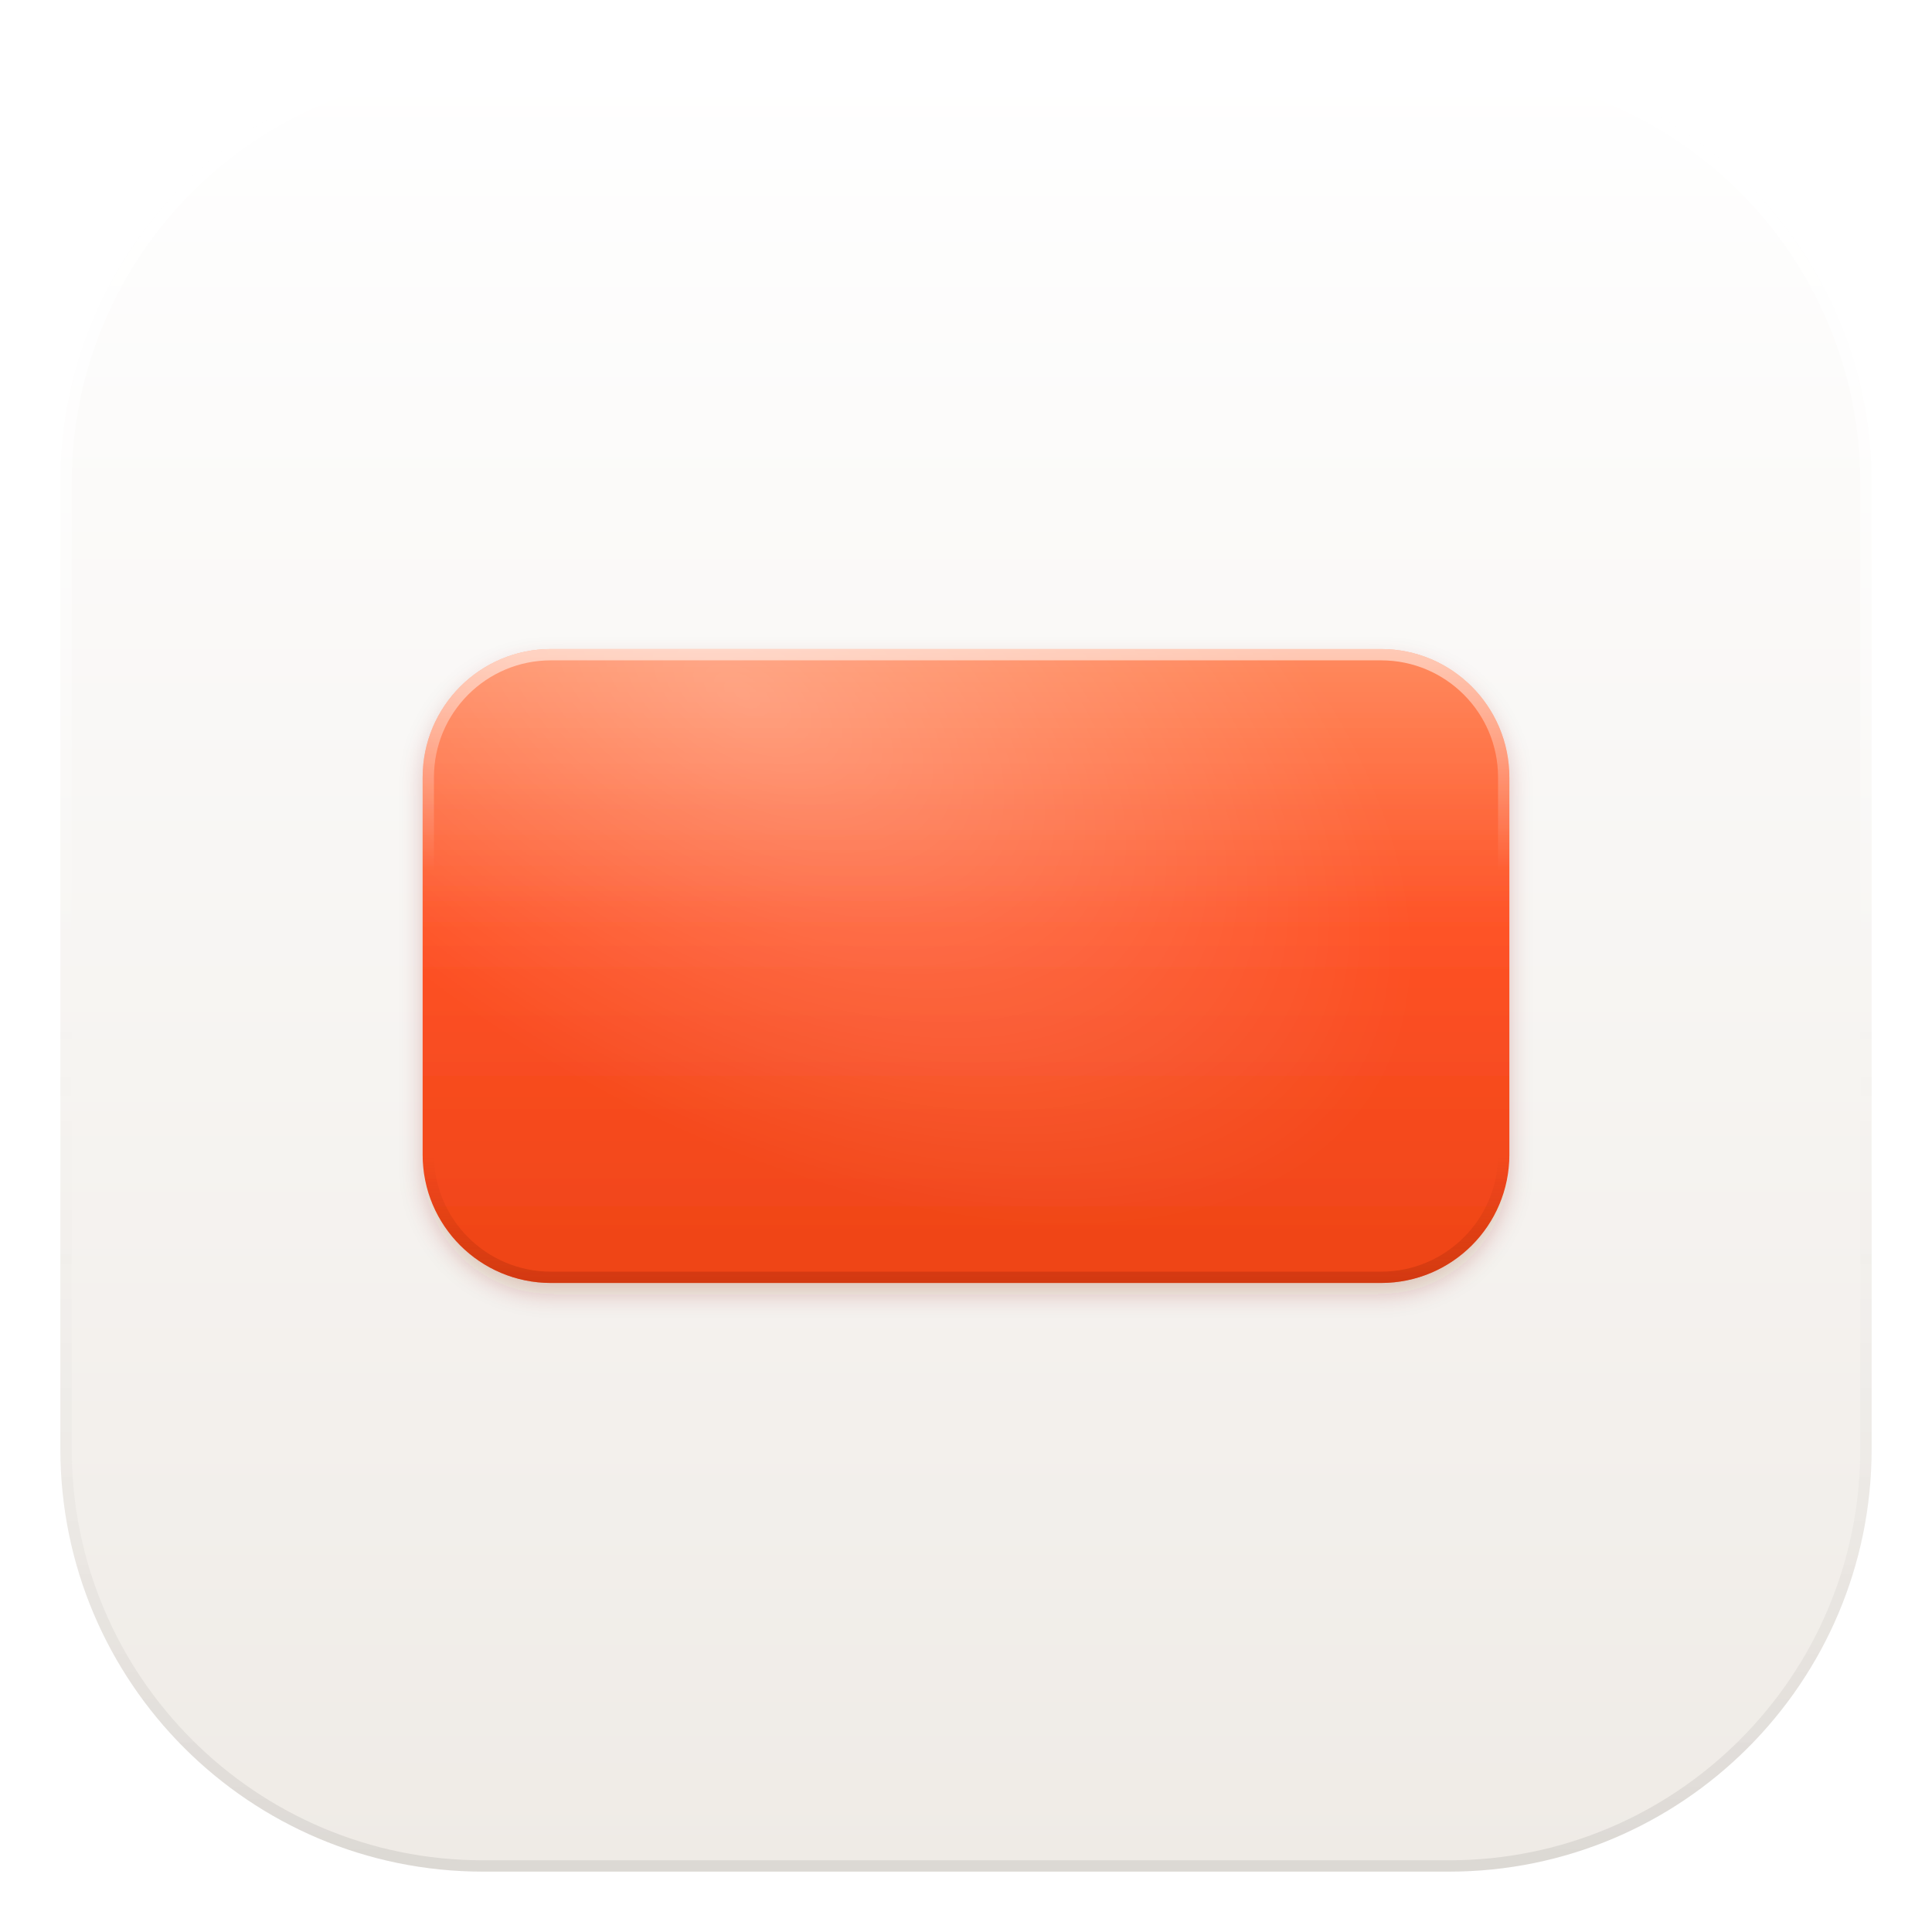
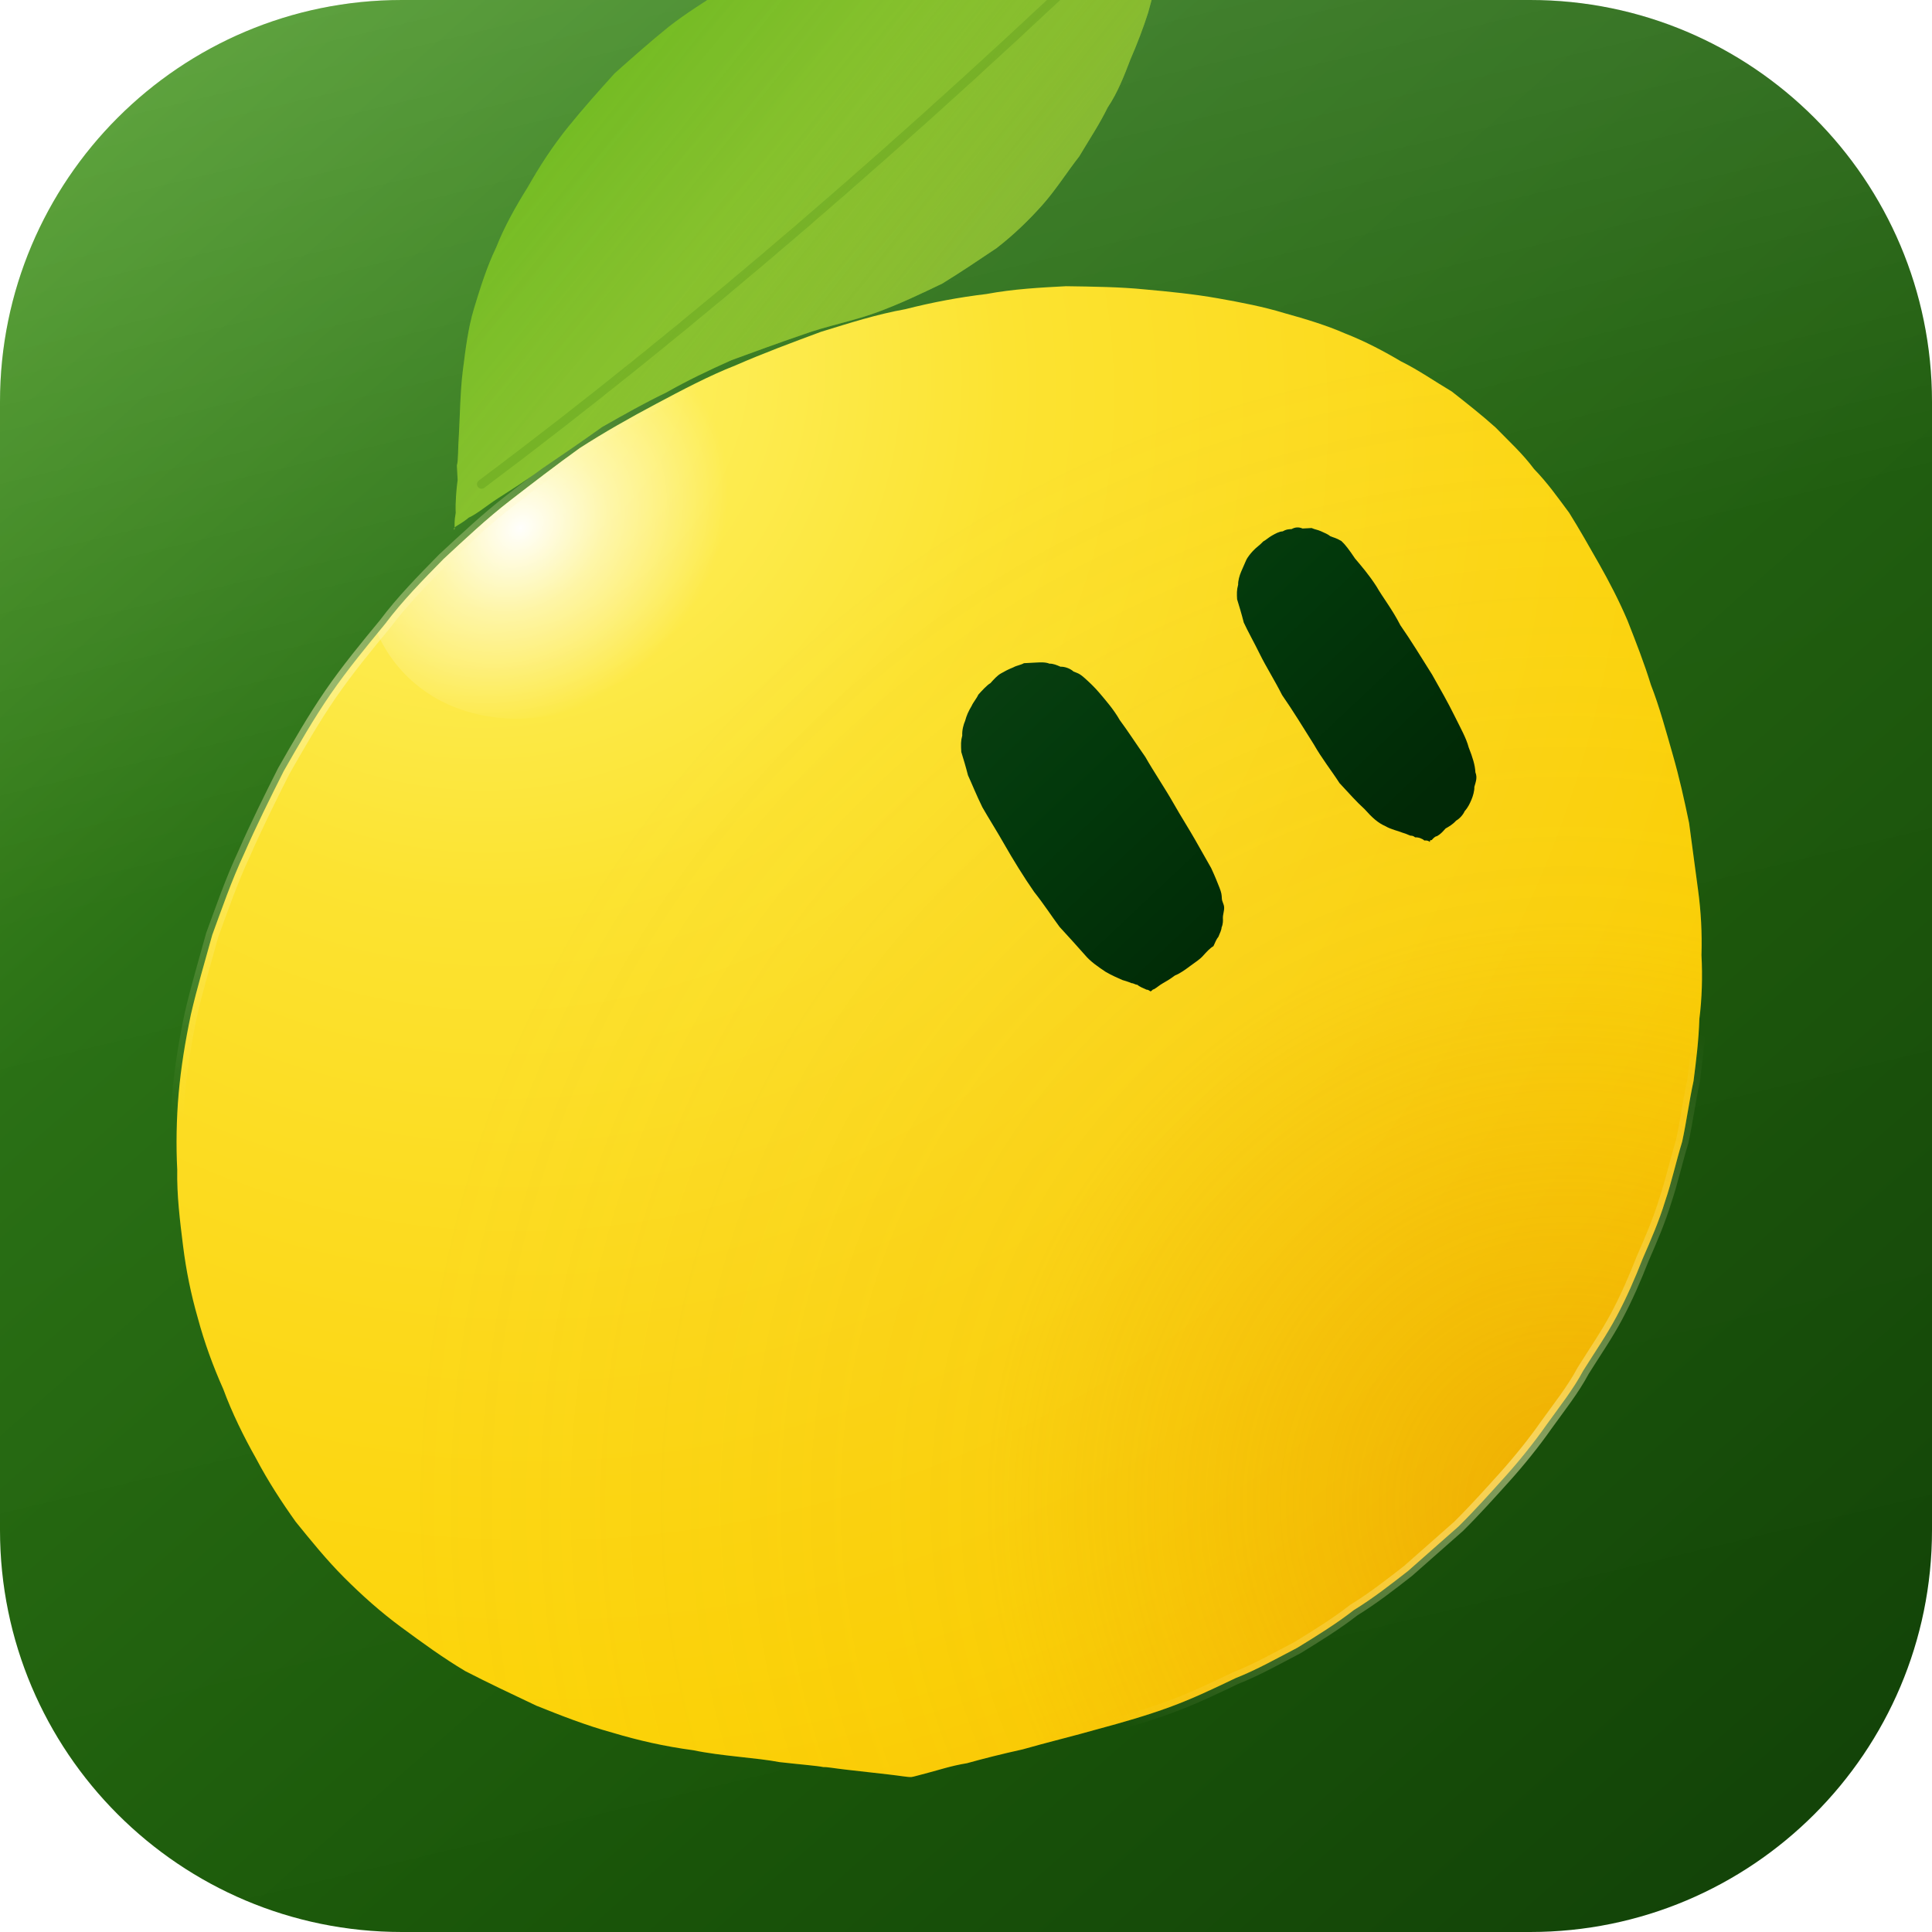
- <svg xmlns="http://www.w3.org/2000/svg" width="512" height="512" viewBox="0 0 512 512" fill="none">
+ <svg xmlns="http://www.w3.org/2000/svg" viewBox="109.5 109.5 805.0 805.0" width="805" height="805">
  <defs>
-     <linearGradient id="tile" x1="256" y1="16" x2="256" y2="496" gradientUnits="userSpaceOnUse">
-       <stop offset="0" stop-color="#FFFFFF" />
-       <stop offset="1" stop-color="#EFEBE6" />
-     </linearGradient>
-     <linearGradient id="tile-edge" x1="256" y1="16" x2="256" y2="496" gradientUnits="userSpaceOnUse">
-       <stop offset="0" stop-color="#FFFFFF" />
-       <stop offset="0.5" stop-color="#FFFFFF" stop-opacity="0" />
-       <stop offset="1" stop-color="#000000" stop-opacity="0.08" />
-     </linearGradient>
-     <linearGradient id="slide" x1="256" y1="172" x2="256" y2="340" gradientUnits="userSpaceOnUse">
-       <stop offset="0" stop-color="#FF8A5E" />
-       <stop offset="0.45" stop-color="#FE5226" />
-       <stop offset="1" stop-color="#EE4316" />
-     </linearGradient>
-     <linearGradient id="slide-edge" x1="256" y1="172" x2="256" y2="340" gradientUnits="userSpaceOnUse">
-       <stop offset="0" stop-color="#FFFFFF" stop-opacity="0.55" />
-       <stop offset="0.35" stop-color="#FFFFFF" stop-opacity="0" />
-       <stop offset="0.8" stop-color="#B8300C" stop-opacity="0" />
-       <stop offset="1" stop-color="#B8300C" stop-opacity="0.5" />
-     </linearGradient>
-     <radialGradient id="slide-sheen" cx="0" cy="0" r="1" gradientUnits="userSpaceOnUse" gradientTransform="translate(196 184) rotate(32) scale(200 110)">
-       <stop offset="0" stop-color="#FFFFFF" stop-opacity="0.26" />
+     <radialGradient id="ba" gradientUnits="userSpaceOnUse" cx="330" cy="430" r="1090" fx="250" fy="300">
+       <stop offset="0" stop-color="#FFFA8C" />
+       <stop offset="0.09" stop-color="#FDEF5C" />
+       <stop offset="0.26" stop-color="#FCE331" />
+       <stop offset="0.46" stop-color="#FCD91B" />
+       <stop offset="0.64" stop-color="#FCD408" />
+       <stop offset="0.82" stop-color="#FCC002" />
+       <stop offset="1" stop-color="#F5A000" />
+     </radialGradient>
+     <radialGradient id="sa" gradientUnits="userSpaceOnUse" cx="830" cy="980" r="640">
+       <stop offset="0" stop-color="#DE8600" stop-opacity="0.42" />
+       <stop offset="0.5" stop-color="#DE8600" stop-opacity="0.076" />
+       <stop offset="1" stop-color="#DE8600" stop-opacity="0" />
+     </radialGradient>
+     <radialGradient id="ha" cx="0.45" cy="0.42" r="0.55">
+       <stop offset="0" stop-color="#FFFFFF" stop-opacity="0.98" />
+       <stop offset="0.42" stop-color="#FFFFFF" stop-opacity="0.49" />
      <stop offset="1" stop-color="#FFFFFF" stop-opacity="0" />
    </radialGradient>
-     <filter id="lift" x="60" y="140" width="392" height="260" filterUnits="userSpaceOnUse" color-interpolation-filters="sRGB">
-       <feDropShadow dx="0" dy="18" stdDeviation="16" flood-color="#FE5226" flood-opacity="0.32" />
-       <feDropShadow dx="0" dy="3" stdDeviation="3" flood-color="#8A2306" flood-opacity="0.22" />
+     <linearGradient id="ra" gradientUnits="userSpaceOnUse" x1="40" y1="700" x2="330" y2="300">
+       <stop offset="0" stop-color="#FFF7BC" stop-opacity="0" />
+       <stop offset="0.5" stop-color="#FFF7BC" stop-opacity="0.9" />
+       <stop offset="1" stop-color="#FFF7BC" stop-opacity="0" />
+     </linearGradient>
+     <linearGradient id="ea" gradientUnits="userSpaceOnUse" x1="530" y1="450" x2="700" y2="650">
+       <stop offset="0" stop-color="#0B4212" />
+       <stop offset="0.5" stop-color="#02380B" />
+       <stop offset="1" stop-color="#012906" />
+     </linearGradient>
+     <linearGradient id="la" gradientUnits="userSpaceOnUse" x1="600" y1="370" x2="250" y2="30">
+       <stop offset="0" stop-color="#C8E45E" />
+       <stop offset="0.3" stop-color="#A8D63C" />
+       <stop offset="0.66" stop-color="#7BC227" />
+       <stop offset="1" stop-color="#5AA81B" />
+     </linearGradient>
+     <linearGradient id="lsa" gradientUnits="userSpaceOnUse" x1="250" y1="60" x2="560" y2="330">
+       <stop offset="0" stop-color="#3B7F0E" stop-opacity="0" />
+       <stop offset="0.6" stop-color="#3B7F0E" stop-opacity="0.16" />
+       <stop offset="1" stop-color="#3B7F0E" stop-opacity="0.42" />
+     </linearGradient>
+     <clipPath id="ca">
+       <path d="M389 1099C377 1096 357 1094 342 1090C326 1087 312 1083 298 1078C283 1073 270 1067 257 1061C244 1054 231 1047 219 1040C207 1032 196 1023 185 1014C174 1005 164 995 155 985C146 975 138 964 130 953C123 942 116 930 110 917C104 905 98 891 94 878C89 865 85 852 82 838C79 825 77 812 76 798C75 784 74 770 75 756C75 743 76 728 78 714C80 700 83 686 87 671C91 657 96 643 101 628C107 614 113 599 121 584C128 570 137 554 145 540C154 526 163 512 173 499C183 486 194 474 205 462C215 450 227 439 239 428C251 418 264 407 277 398C290 389 303 380 317 371C331 363 345 356 360 349C375 342 390 335 405 330C421 324 437 319 453 314C469 310 484 306 500 304C515 301 530 299 545 298C560 296 575 296 589 296C604 297 619 298 632 300C646 302 659 304 672 307C685 310 697 313 708 317C720 321 731 325 741 330C752 335 762 341 771 347C780 352 789 359 798 365C806 372 814 379 821 386C828 394 835 401 841 410C848 418 853 426 859 435C864 444 869 454 874 464C879 474 884 485 888 496C892 508 896 520 899 532C903 544 906 558 909 571C912 584 914 596 916 609C917 621 918 634 919 646C920 658 920 670 919 682C919 694 918 706 916 717C915 729 913 740 911 751C908 762 906 773 903 784C899 795 896 806 892 816C888 827 883 837 878 847C873 858 868 868 862 878C856 888 849 897 842 907C836 917 828 926 820 936C813 945 804 955 796 963C787 972 778 981 769 989C759 997 750 1004 740 1012C730 1019 720 1026 709 1032C699 1039 688 1045 677 1051C666 1056 654 1062 642 1066C630 1071 618 1076 605 1080C592 1084 579 1087 565 1090C552 1093 536 1096 523 1099C511 1101 501 1103 492 1105C483 1106 476 1108 471 1109C466 1110 462 1111 461 1111C459 1111 463 1111 461 1111C459 1111 455 1110 449 1109C443 1108 431 1106 425 1105C419 1104 415 1103 413 1103C411 1102 417 1103 413 1103C409 1102 401 1101 389 1099Z" />
+     </clipPath>
+     <radialGradient id="bg5" cx="0.44" cy="0.28" r="0.94">
+       <stop offset="0" stop-color="#E4FA88" />
+       <stop offset="0.48" stop-color="#D0F05E" />
+       <stop offset="1" stop-color="#B5E53E" />
+     </radialGradient>
+     <linearGradient id="sq5" x1="0.04" y1="0" x2="0.92" y2="1">
+       <stop offset="0" stop-color="#47991F" />
+       <stop offset="0.3" stop-color="#276E11" />
+       <stop offset="0.7" stop-color="#195409" />
+       <stop offset="1" stop-color="#124208" />
+     </linearGradient>
+     <linearGradient id="sq5g" x1="0.04" y1="0" x2="0.28" y2="1">
+       <stop offset="0" stop-color="#FFFFFF" stop-opacity="0.16" />
+       <stop offset="0.45" stop-color="#FFFFFF" stop-opacity="0.02" />
+       <stop offset="1" stop-color="#FFFFFF" stop-opacity="0" />
+     </linearGradient>
+     <filter id="sh5" x="-30%" y="-30%" width="160%" height="160%">
+       <feGaussianBlur stdDeviation="16" />
    </filter>
+     <clipPath id="cpa">
+       <rect x="109.5" y="109.5" width="805.0" height="805.0" rx="167.44" />
+     </clipPath>
  </defs>
-   <rect x="16" y="16" width="480" height="480" rx="112" fill="url(#tile)" />
-   <rect x="17.5" y="17.5" width="477" height="477" rx="110.5" stroke="url(#tile-edge)" stroke-width="3" />
-   <g filter="url(#lift)">
-     <rect x="112" y="172" width="288" height="168" rx="34" fill="url(#slide)" />
+   <rect x="109.5" y="109.5" width="805.0" height="805.0" rx="167.44" fill="url(#sq5)" />
+   <rect x="109.5" y="109.5" width="805.0" height="805.0" rx="167.44" fill="url(#sq5g)" />
+   <g clip-path="url(#cpa)">
+     <g transform="translate(140.2,7.5) scale(0.757) rotate(-3 496.5 1111.0)">
+       <path d="M389 1099C377 1096 357 1094 342 1090C326 1087 312 1083 298 1078C283 1073 270 1067 257 1061C244 1054 231 1047 219 1040C207 1032 196 1023 185 1014C174 1005 164 995 155 985C146 975 138 964 130 953C123 942 116 930 110 917C104 905 98 891 94 878C89 865 85 852 82 838C79 825 77 812 76 798C75 784 74 770 75 756C75 743 76 728 78 714C80 700 83 686 87 671C91 657 96 643 101 628C107 614 113 599 121 584C128 570 137 554 145 540C154 526 163 512 173 499C183 486 194 474 205 462C215 450 227 439 239 428C251 418 264 407 277 398C290 389 303 380 317 371C331 363 345 356 360 349C375 342 390 335 405 330C421 324 437 319 453 314C469 310 484 306 500 304C515 301 530 299 545 298C560 296 575 296 589 296C604 297 619 298 632 300C646 302 659 304 672 307C685 310 697 313 708 317C720 321 731 325 741 330C752 335 762 341 771 347C780 352 789 359 798 365C806 372 814 379 821 386C828 394 835 401 841 410C848 418 853 426 859 435C864 444 869 454 874 464C879 474 884 485 888 496C892 508 896 520 899 532C903 544 906 558 909 571C912 584 914 596 916 609C917 621 918 634 919 646C920 658 920 670 919 682C919 694 918 706 916 717C915 729 913 740 911 751C908 762 906 773 903 784C899 795 896 806 892 816C888 827 883 837 878 847C873 858 868 868 862 878C856 888 849 897 842 907C836 917 828 926 820 936C813 945 804 955 796 963C787 972 778 981 769 989C759 997 750 1004 740 1012C730 1019 720 1026 709 1032C699 1039 688 1045 677 1051C666 1056 654 1062 642 1066C630 1071 618 1076 605 1080C592 1084 579 1087 565 1090C552 1093 536 1096 523 1099C511 1101 501 1103 492 1105C483 1106 476 1108 471 1109C466 1110 462 1111 461 1111C459 1111 463 1111 461 1111C459 1111 455 1110 449 1109C443 1108 431 1106 425 1105C419 1104 415 1103 413 1103C411 1102 417 1103 413 1103C409 1102 401 1101 389 1099Z" fill="url(#ba)" />
+       <g clip-path="url(#ca)">
+         <path d="M389 1099C377 1096 357 1094 342 1090C326 1087 312 1083 298 1078C283 1073 270 1067 257 1061C244 1054 231 1047 219 1040C207 1032 196 1023 185 1014C174 1005 164 995 155 985C146 975 138 964 130 953C123 942 116 930 110 917C104 905 98 891 94 878C89 865 85 852 82 838C79 825 77 812 76 798C75 784 74 770 75 756C75 743 76 728 78 714C80 700 83 686 87 671C91 657 96 643 101 628C107 614 113 599 121 584C128 570 137 554 145 540C154 526 163 512 173 499C183 486 194 474 205 462C215 450 227 439 239 428C251 418 264 407 277 398C290 389 303 380 317 371C331 363 345 356 360 349C375 342 390 335 405 330C421 324 437 319 453 314C469 310 484 306 500 304C515 301 530 299 545 298C560 296 575 296 589 296C604 297 619 298 632 300C646 302 659 304 672 307C685 310 697 313 708 317C720 321 731 325 741 330C752 335 762 341 771 347C780 352 789 359 798 365C806 372 814 379 821 386C828 394 835 401 841 410C848 418 853 426 859 435C864 444 869 454 874 464C879 474 884 485 888 496C892 508 896 520 899 532C903 544 906 558 909 571C912 584 914 596 916 609C917 621 918 634 919 646C920 658 920 670 919 682C919 694 918 706 916 717C915 729 913 740 911 751C908 762 906 773 903 784C899 795 896 806 892 816C888 827 883 837 878 847C873 858 868 868 862 878C856 888 849 897 842 907C836 917 828 926 820 936C813 945 804 955 796 963C787 972 778 981 769 989C759 997 750 1004 740 1012C730 1019 720 1026 709 1032C699 1039 688 1045 677 1051C666 1056 654 1062 642 1066C630 1071 618 1076 605 1080C592 1084 579 1087 565 1090C552 1093 536 1096 523 1099C511 1101 501 1103 492 1105C483 1106 476 1108 471 1109C466 1110 462 1111 461 1111C459 1111 463 1111 461 1111C459 1111 455 1110 449 1109C443 1108 431 1106 425 1105C419 1104 415 1103 413 1103C411 1102 417 1103 413 1103C409 1102 401 1101 389 1099Z" fill="url(#sa)" />
+         <ellipse cx="300.0" cy="418.0" rx="112.0" ry="92.0" transform="rotate(-38.0 300.0 418.0)" fill="url(#ha)" />
+       </g>
+       <path d="M389 1099C377 1096 357 1094 342 1090C326 1087 312 1083 298 1078C283 1073 270 1067 257 1061C244 1054 231 1047 219 1040C207 1032 196 1023 185 1014C174 1005 164 995 155 985C146 975 138 964 130 953C123 942 116 930 110 917C104 905 98 891 94 878C89 865 85 852 82 838C79 825 77 812 76 798C75 784 74 770 75 756C75 743 76 728 78 714C80 700 83 686 87 671C91 657 96 643 101 628C107 614 113 599 121 584C128 570 137 554 145 540C154 526 163 512 173 499C183 486 194 474 205 462C215 450 227 439 239 428C251 418 264 407 277 398C290 389 303 380 317 371C331 363 345 356 360 349C375 342 390 335 405 330C421 324 437 319 453 314C469 310 484 306 500 304C515 301 530 299 545 298C560 296 575 296 589 296C604 297 619 298 632 300C646 302 659 304 672 307C685 310 697 313 708 317C720 321 731 325 741 330C752 335 762 341 771 347C780 352 789 359 798 365C806 372 814 379 821 386C828 394 835 401 841 410C848 418 853 426 859 435C864 444 869 454 874 464C879 474 884 485 888 496C892 508 896 520 899 532C903 544 906 558 909 571C912 584 914 596 916 609C917 621 918 634 919 646C920 658 920 670 919 682C919 694 918 706 916 717C915 729 913 740 911 751C908 762 906 773 903 784C899 795 896 806 892 816C888 827 883 837 878 847C873 858 868 868 862 878C856 888 849 897 842 907C836 917 828 926 820 936C813 945 804 955 796 963C787 972 778 981 769 989C759 997 750 1004 740 1012C730 1019 720 1026 709 1032C699 1039 688 1045 677 1051C666 1056 654 1062 642 1066C630 1071 618 1076 605 1080C592 1084 579 1087 565 1090C552 1093 536 1096 523 1099C511 1101 501 1103 492 1105C483 1106 476 1108 471 1109C466 1110 462 1111 461 1111C459 1111 463 1111 461 1111C459 1111 455 1110 449 1109C443 1108 431 1106 425 1105C419 1104 415 1103 413 1103C411 1102 417 1103 413 1103C409 1102 401 1101 389 1099Z" fill="none" stroke="url(#ra)" stroke-width="7" opacity="0.55" />
+       <path d="M251 360C252 351 253 336 255 325C257 314 259 302 263 291C267 280 271 269 277 258C282 247 289 236 296 226C303 215 311 204 320 194C329 184 338 175 347 166C357 158 367 150 378 142C388 135 399 129 411 122C423 116 435 111 447 106C460 102 472 98 485 94C497 91 510 89 522 87C535 85 548 84 561 83C574 83 589 82 600 84C611 85 620 87 628 90C635 94 640 98 644 103C647 109 649 115 649 122C648 130 645 139 642 148C639 156 635 165 631 173C627 182 623 191 617 199C612 208 606 216 600 225C593 233 586 243 578 251C570 259 562 266 552 273C542 279 532 285 521 291C509 296 497 301 484 305C471 309 456 311 443 315C429 319 416 323 403 327C390 332 378 337 366 343C354 348 342 354 330 360C319 367 306 375 296 381C287 387 278 392 271 396C264 400 259 404 254 406C250 409 247 410 246 411C245 412 246 413 246 411C246 410 246 407 247 403C247 398 248 390 249 385C249 381 249 378 249 377C250 375 249 380 249 377C250 374 250 368 251 360Z" fill="url(#la)" />
+       <path d="M251 360C252 351 253 336 255 325C257 314 259 302 263 291C267 280 271 269 277 258C282 247 289 236 296 226C303 215 311 204 320 194C329 184 338 175 347 166C357 158 367 150 378 142C388 135 399 129 411 122C423 116 435 111 447 106C460 102 472 98 485 94C497 91 510 89 522 87C535 85 548 84 561 83C574 83 589 82 600 84C611 85 620 87 628 90C635 94 640 98 644 103C647 109 649 115 649 122C648 130 645 139 642 148C639 156 635 165 631 173C627 182 623 191 617 199C612 208 606 216 600 225C593 233 586 243 578 251C570 259 562 266 552 273C542 279 532 285 521 291C509 296 497 301 484 305C471 309 456 311 443 315C429 319 416 323 403 327C390 332 378 337 366 343C354 348 342 354 330 360C319 367 306 375 296 381C287 387 278 392 271 396C264 400 259 404 254 406C250 409 247 410 246 411C245 412 246 413 246 411C246 410 246 407 247 403C247 398 248 390 249 385C249 381 249 378 249 377C250 375 249 380 249 377C250 374 250 368 251 360Z" fill="url(#lsa)" />
+       <path d="M262 388 Q441 268 640 96" fill="none" stroke="#3B7F0E" stroke-width="5" opacity="0.22" stroke-linecap="round" />
+       <path d="M600 679C598 678 594 676 591 674C587 671 583 668 580 664C576 659 572 654 567 648C563 642 559 635 554 628C549 620 543 609 539 601C535 593 531 586 528 580C525 573 523 567 521 562C520 557 519 553 518 549C518 545 518 543 519 540C519 537 520 534 521 532C522 529 523 527 525 524C526 522 528 520 529 518C531 516 534 513 536 512C538 510 540 508 542 507C544 506 546 505 549 504C551 503 553 503 555 502C558 502 560 502 562 502C564 502 567 502 569 503C571 503 573 504 575 505C577 505 580 506 582 508C584 509 585 509 588 512C590 514 593 517 596 521C599 525 603 530 606 536C610 542 614 549 619 557C623 565 629 575 633 583C637 591 641 598 644 604C647 610 650 616 652 620C654 625 655 628 656 631C657 634 657 635 657 637C657 639 658 640 658 642C658 644 657 646 657 648C657 649 657 651 656 653C656 654 655 656 654 658C653 659 652 661 651 663C649 664 647 666 645 668C643 670 641 671 638 673C635 675 632 677 629 678C626 680 624 681 622 682C620 683 619 684 617 685C616 685 616 686 615 686C615 686 616 686 615 686C615 686 614 685 613 685C611 684 609 683 608 682C607 682 606 681 605 681C605 681 606 682 605 681C605 681 603 680 600 679Z" fill="url(#ea)" />
+       <path d="M758 606C756 605 752 604 749 602C745 600 742 597 738 592C734 588 730 583 725 577C721 570 716 563 712 555C707 546 701 535 696 527C692 518 688 511 685 504C682 497 679 491 677 486C676 481 675 477 674 473C674 470 674 468 675 465C675 463 676 460 677 458C678 456 679 454 680 452C681 450 683 448 684 447C686 445 688 444 690 442C692 441 693 440 695 439C697 438 699 437 701 437C703 436 704 436 706 436C708 435 710 435 712 436C713 436 715 436 717 436C719 437 720 437 722 438C724 439 726 440 727 441C729 442 730 442 733 444C735 446 737 449 740 454C743 458 747 463 751 470C754 476 759 483 763 492C768 500 774 511 779 520C783 528 787 536 790 543C793 550 796 556 797 561C799 567 800 571 800 575C801 578 800 580 799 583C799 585 798 588 797 590C796 592 795 594 793 596C792 598 790 600 788 601C786 603 784 604 782 605C780 607 779 608 777 609C776 609 775 610 774 611C773 611 773 611 773 612C772 612 773 612 773 612C772 611 771 611 770 611C769 610 767 609 765 609C764 608 763 608 763 608C763 608 764 608 763 608C762 608 761 607 758 606Z" fill="url(#ea)" />
+     </g>
  </g>
-   <rect x="112" y="172" width="288" height="168" rx="34" fill="url(#slide-sheen)" />
-   <rect x="113.5" y="173.5" width="285" height="165" rx="32.5" stroke="url(#slide-edge)" stroke-width="3" />
</svg>
